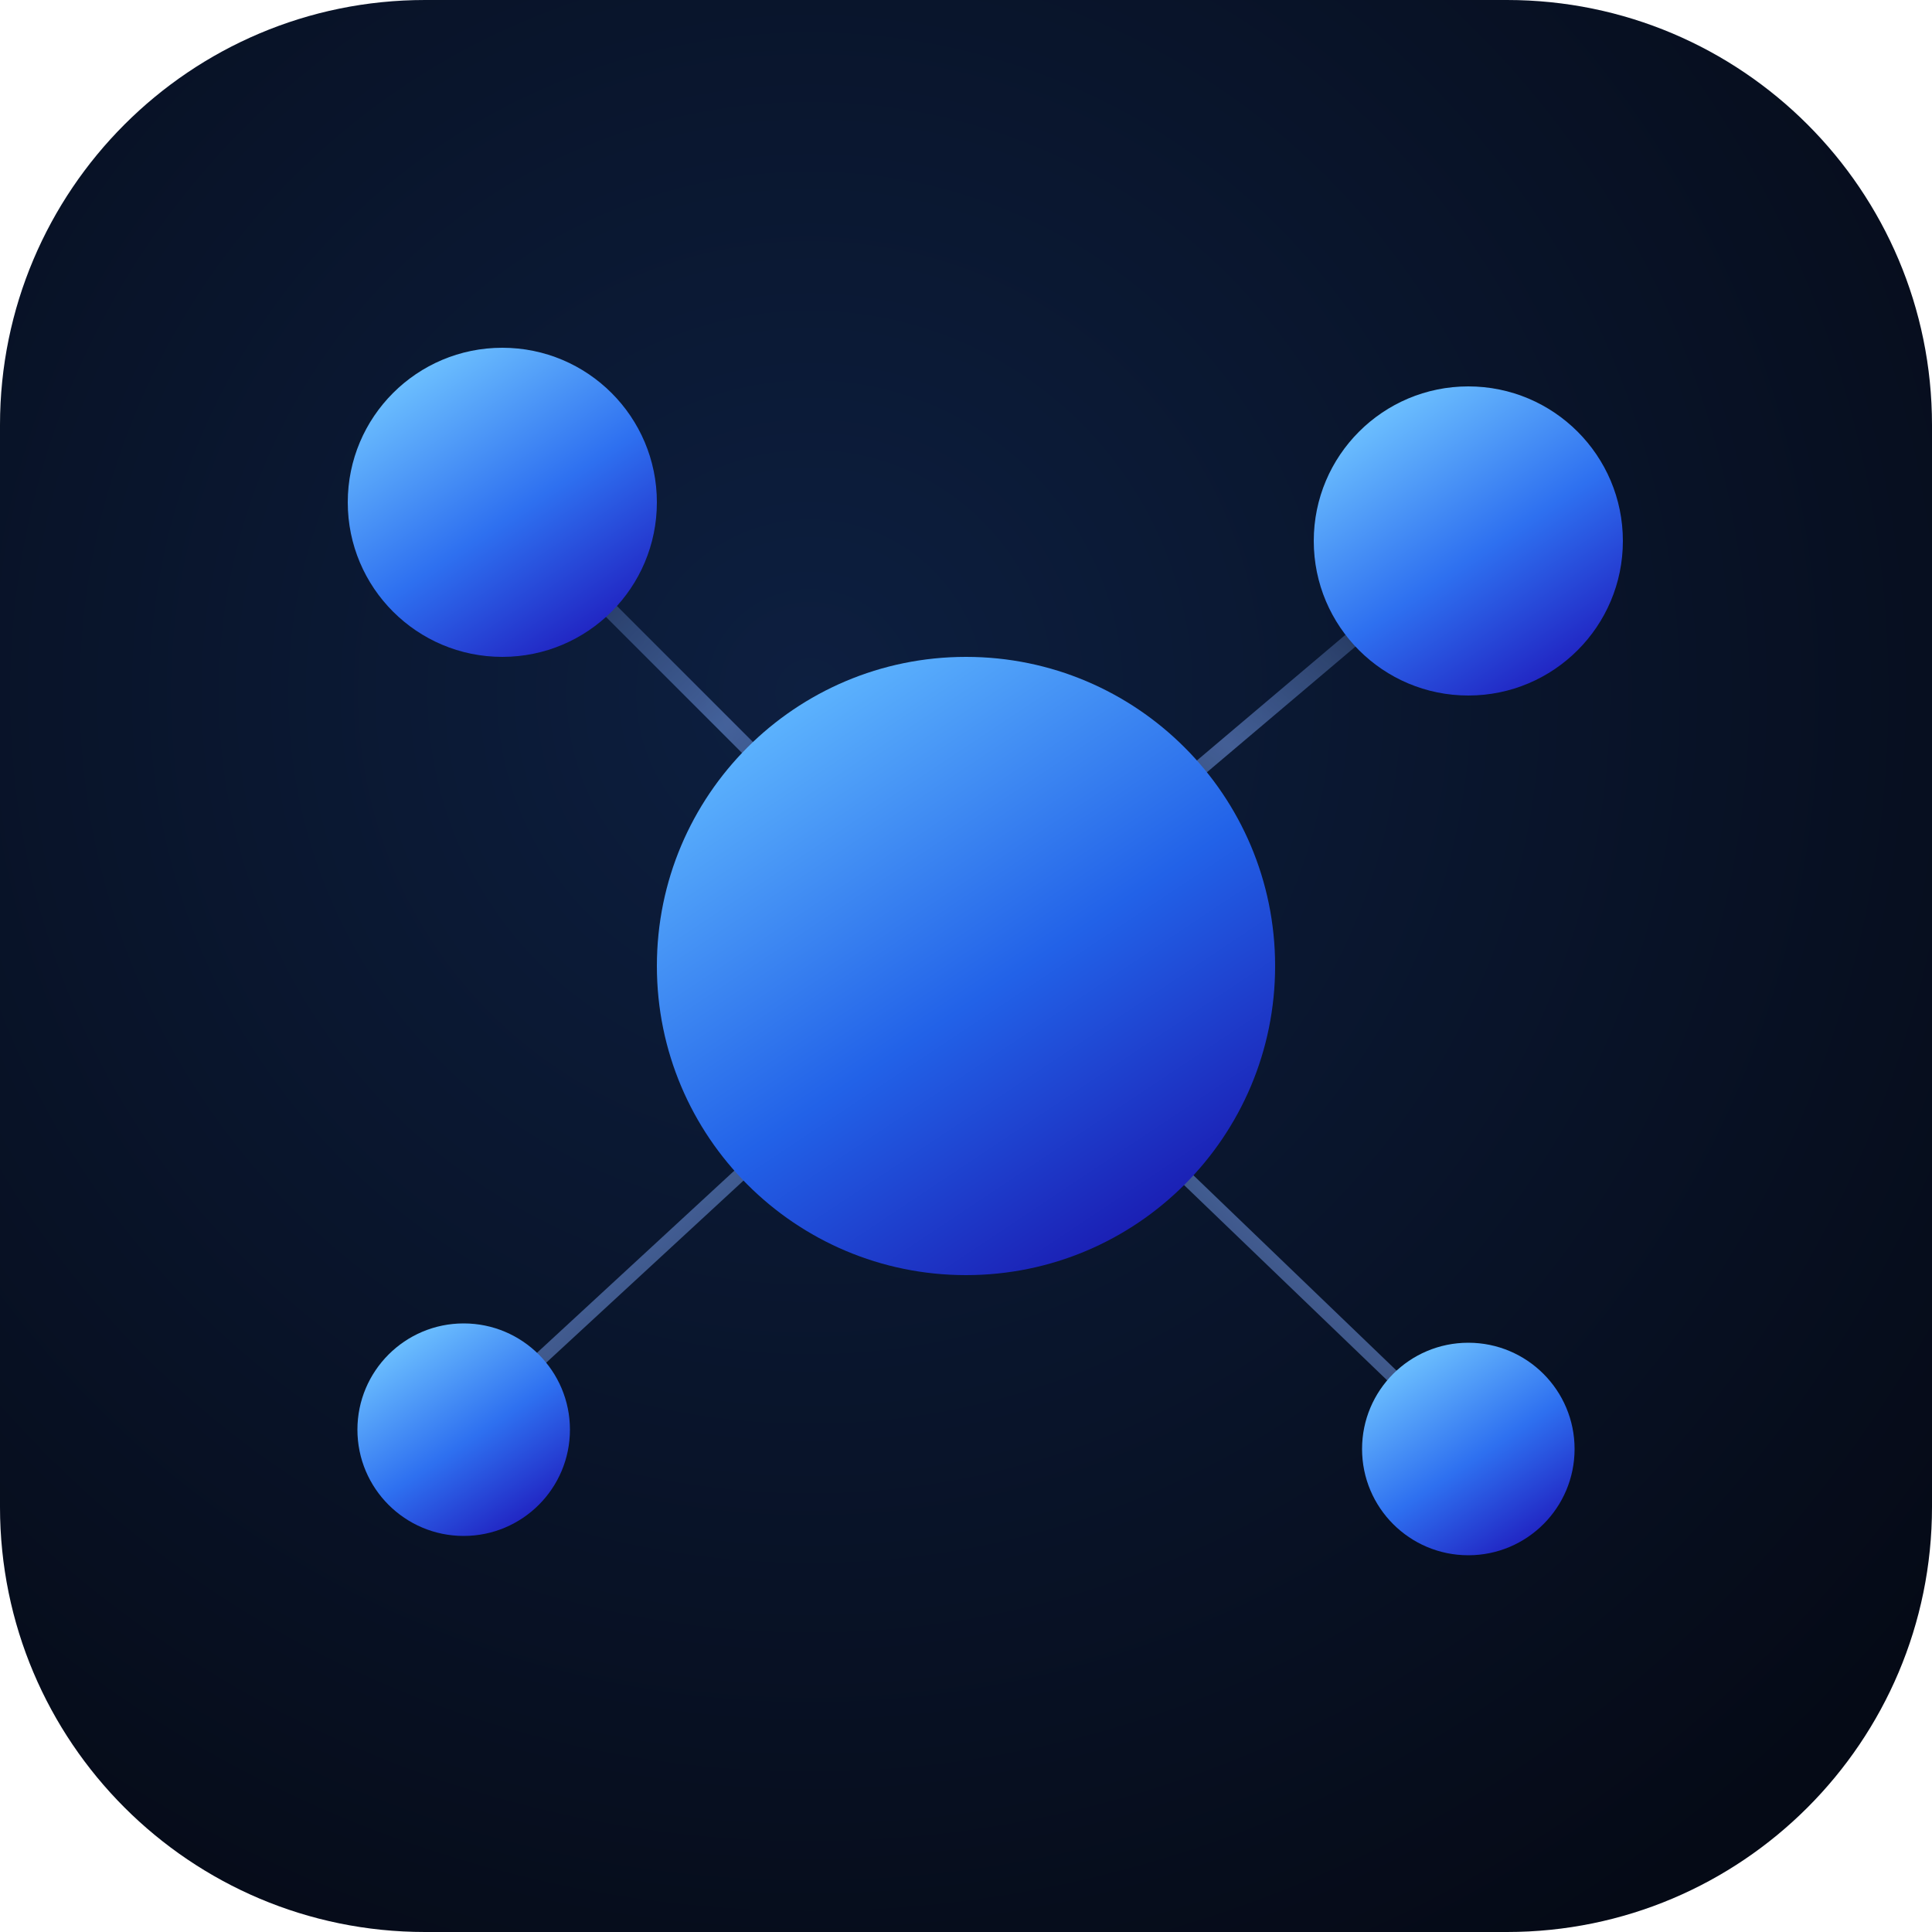
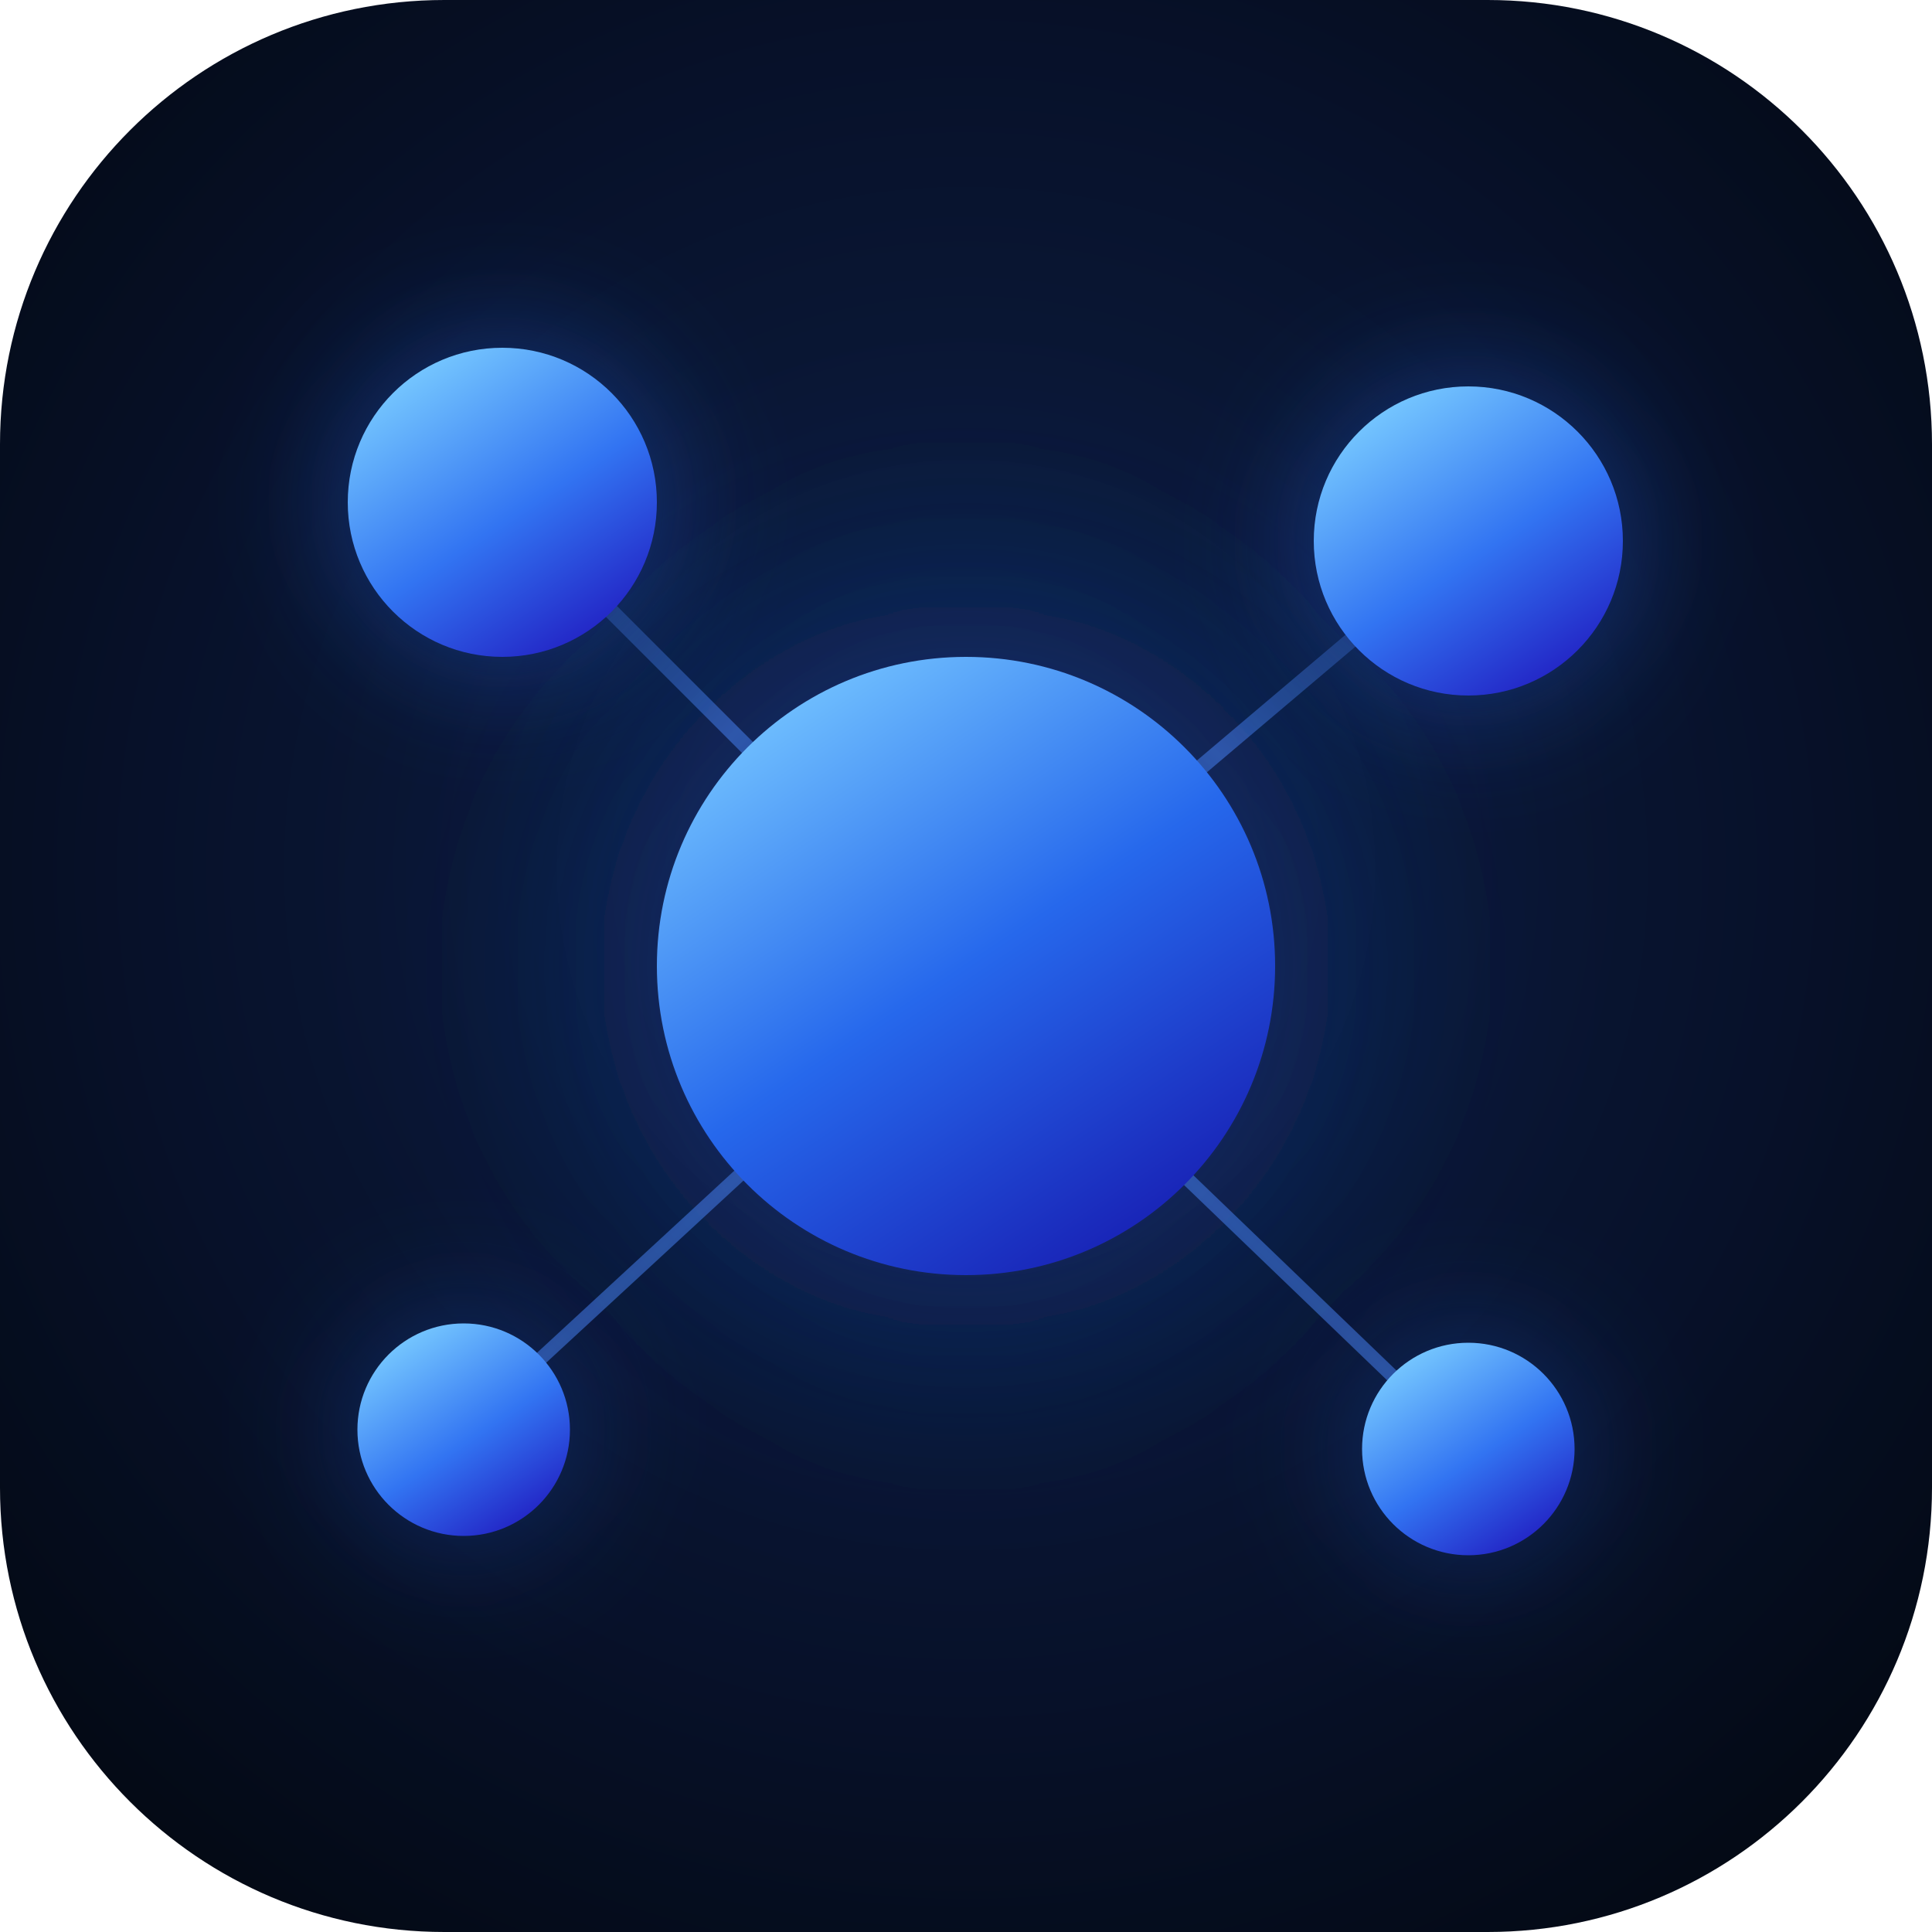
<svg xmlns="http://www.w3.org/2000/svg" viewBox="0 0 200 200" fill="none">
  <defs>
-     <radialGradient id="bg" cx="42%" cy="36%" r="75%">
-       <stop offset="0%" stop-color="#0D1F40" />
-       <stop offset="100%" stop-color="#050A16" />
+     <radialGradient id="bg" cx="50%" cy="45%" r="70%">
+       <stop offset="0%" stop-color="#0E2045" />
+       <stop offset="60%" stop-color="#07112A" />
+       <stop offset="100%" stop-color="#030810" />
+     </radialGradient>
+     <radialGradient id="glow" cx="50%" cy="50%" r="50%">
+       <stop offset="0%" stop-color="#1E4FCC" stop-opacity="0.55" />
+       <stop offset="100%" stop-color="#1E4FCC" stop-opacity="0" />
    </radialGradient>
    <linearGradient id="hub" x1="20%" y1="5%" x2="80%" y2="95%">
-       <stop offset="0%" stop-color="#60B8FF" />
-       <stop offset="55%" stop-color="#2262E8" />
-       <stop offset="100%" stop-color="#1A1AB0" />
+       <stop offset="0%" stop-color="#72C2FF" />
+       <stop offset="50%" stop-color="#2668EC" />
+       <stop offset="100%" stop-color="#1820B4" />
    </linearGradient>
    <linearGradient id="sat" x1="20%" y1="5%" x2="80%" y2="95%">
-       <stop offset="0%" stop-color="#70C4FF" />
-       <stop offset="55%" stop-color="#2E70F0" />
-       <stop offset="100%" stop-color="#2020C0" />
+       <stop offset="0%" stop-color="#78CAFF" />
+       <stop offset="55%" stop-color="#3274F2" />
+       <stop offset="100%" stop-color="#2222C4" />
    </linearGradient>
    <linearGradient id="wa" x1="0%" y1="0%" x2="100%" y2="100%">
-       <stop offset="0%" stop-color="#80AAFF" stop-opacity="0.06" />
-       <stop offset="48%" stop-color="#80AAFF" stop-opacity="0.48" />
-       <stop offset="100%" stop-color="#80AAFF" stop-opacity="0.06" />
+       <stop offset="0%" stop-color="#4A88FF" stop-opacity="0.05" />
+       <stop offset="50%" stop-color="#4A88FF" stop-opacity="0.5" />
+       <stop offset="100%" stop-color="#4A88FF" stop-opacity="0.05" />
    </linearGradient>
    <linearGradient id="wb" x1="100%" y1="0%" x2="0%" y2="100%">
-       <stop offset="0%" stop-color="#80AAFF" stop-opacity="0.06" />
-       <stop offset="48%" stop-color="#80AAFF" stop-opacity="0.48" />
-       <stop offset="100%" stop-color="#80AAFF" stop-opacity="0.06" />
+       <stop offset="0%" stop-color="#4A88FF" stop-opacity="0.05" />
+       <stop offset="50%" stop-color="#4A88FF" stop-opacity="0.5" />
+       <stop offset="100%" stop-color="#4A88FF" stop-opacity="0.05" />
    </linearGradient>
+     <filter id="blur-hub" x="-60%" y="-60%" width="220%" height="220%">
+       <feGaussianBlur stdDeviation="10" />
+     </filter>
+     <filter id="blur-sat" x="-80%" y="-80%" width="260%" height="260%">
+       <feGaussianBlur stdDeviation="6" />
+     </filter>
  </defs>
-   <rect width="200" height="200" rx="44" fill="url(#bg)" />
+   <rect width="200" height="200" rx="46" fill="url(#bg)" />
+   <circle cx="100" cy="100" r="52" fill="url(#glow)" filter="url(#blur-hub)" />
+   <circle cx="52" cy="52" r="18" fill="#2060DD" opacity="0.35" filter="url(#blur-sat)" />
+   <circle cx="152" cy="56" r="18" fill="#2060DD" opacity="0.35" filter="url(#blur-sat)" />
+   <circle cx="48" cy="148" r="13" fill="#2060DD" opacity="0.25" filter="url(#blur-sat)" />
+   <circle cx="152" cy="150" r="13" fill="#2060DD" opacity="0.25" filter="url(#blur-sat)" />
  <line x1="100" y1="100" x2="52" y2="52" stroke="url(#wa)" stroke-width="1.6" stroke-linecap="round" />
  <line x1="100" y1="100" x2="152" y2="56" stroke="url(#wb)" stroke-width="1.6" stroke-linecap="round" />
  <line x1="100" y1="100" x2="48" y2="148" stroke="url(#wa)" stroke-width="1.4" stroke-linecap="round" />
  <line x1="100" y1="100" x2="152" y2="150" stroke="url(#wb)" stroke-width="1.4" stroke-linecap="round" />
  <circle cx="100" cy="100" r="32" fill="url(#hub)" />
  <circle cx="52" cy="52" r="16" fill="url(#sat)" />
  <circle cx="152" cy="56" r="16" fill="url(#sat)" />
  <circle cx="48" cy="148" r="11" fill="url(#sat)" />
  <circle cx="152" cy="150" r="11" fill="url(#sat)" />
</svg>
